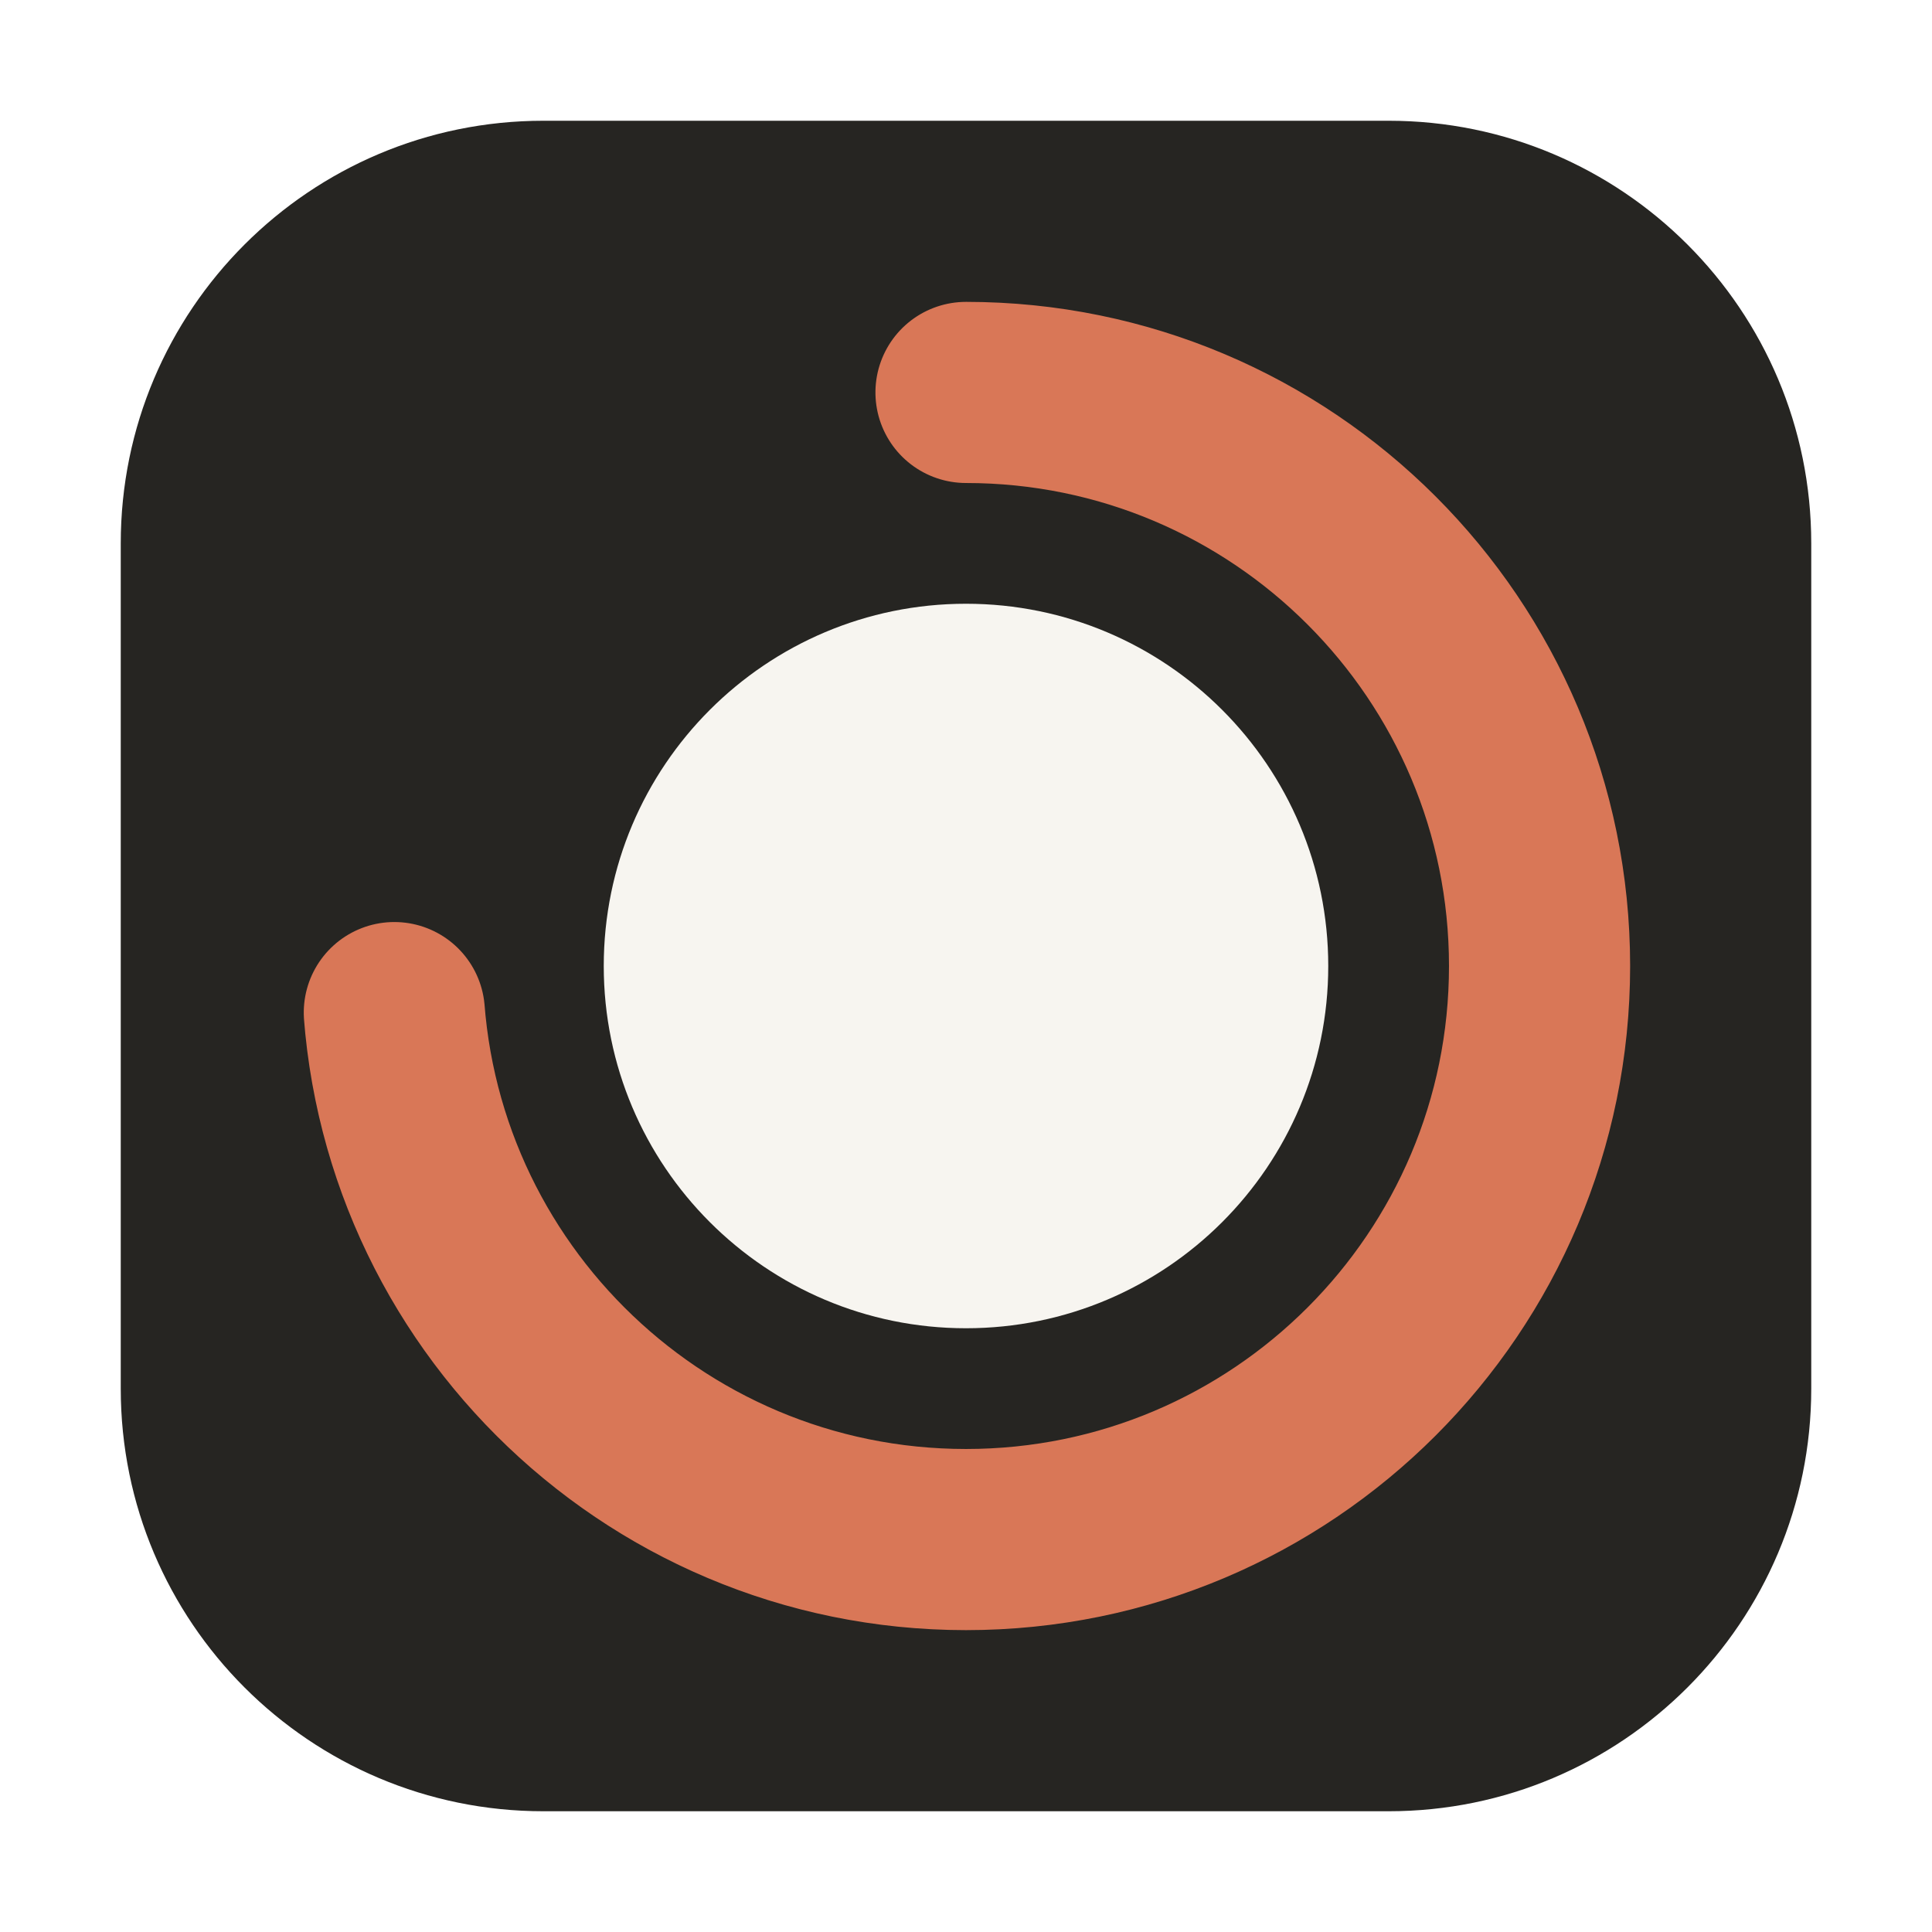
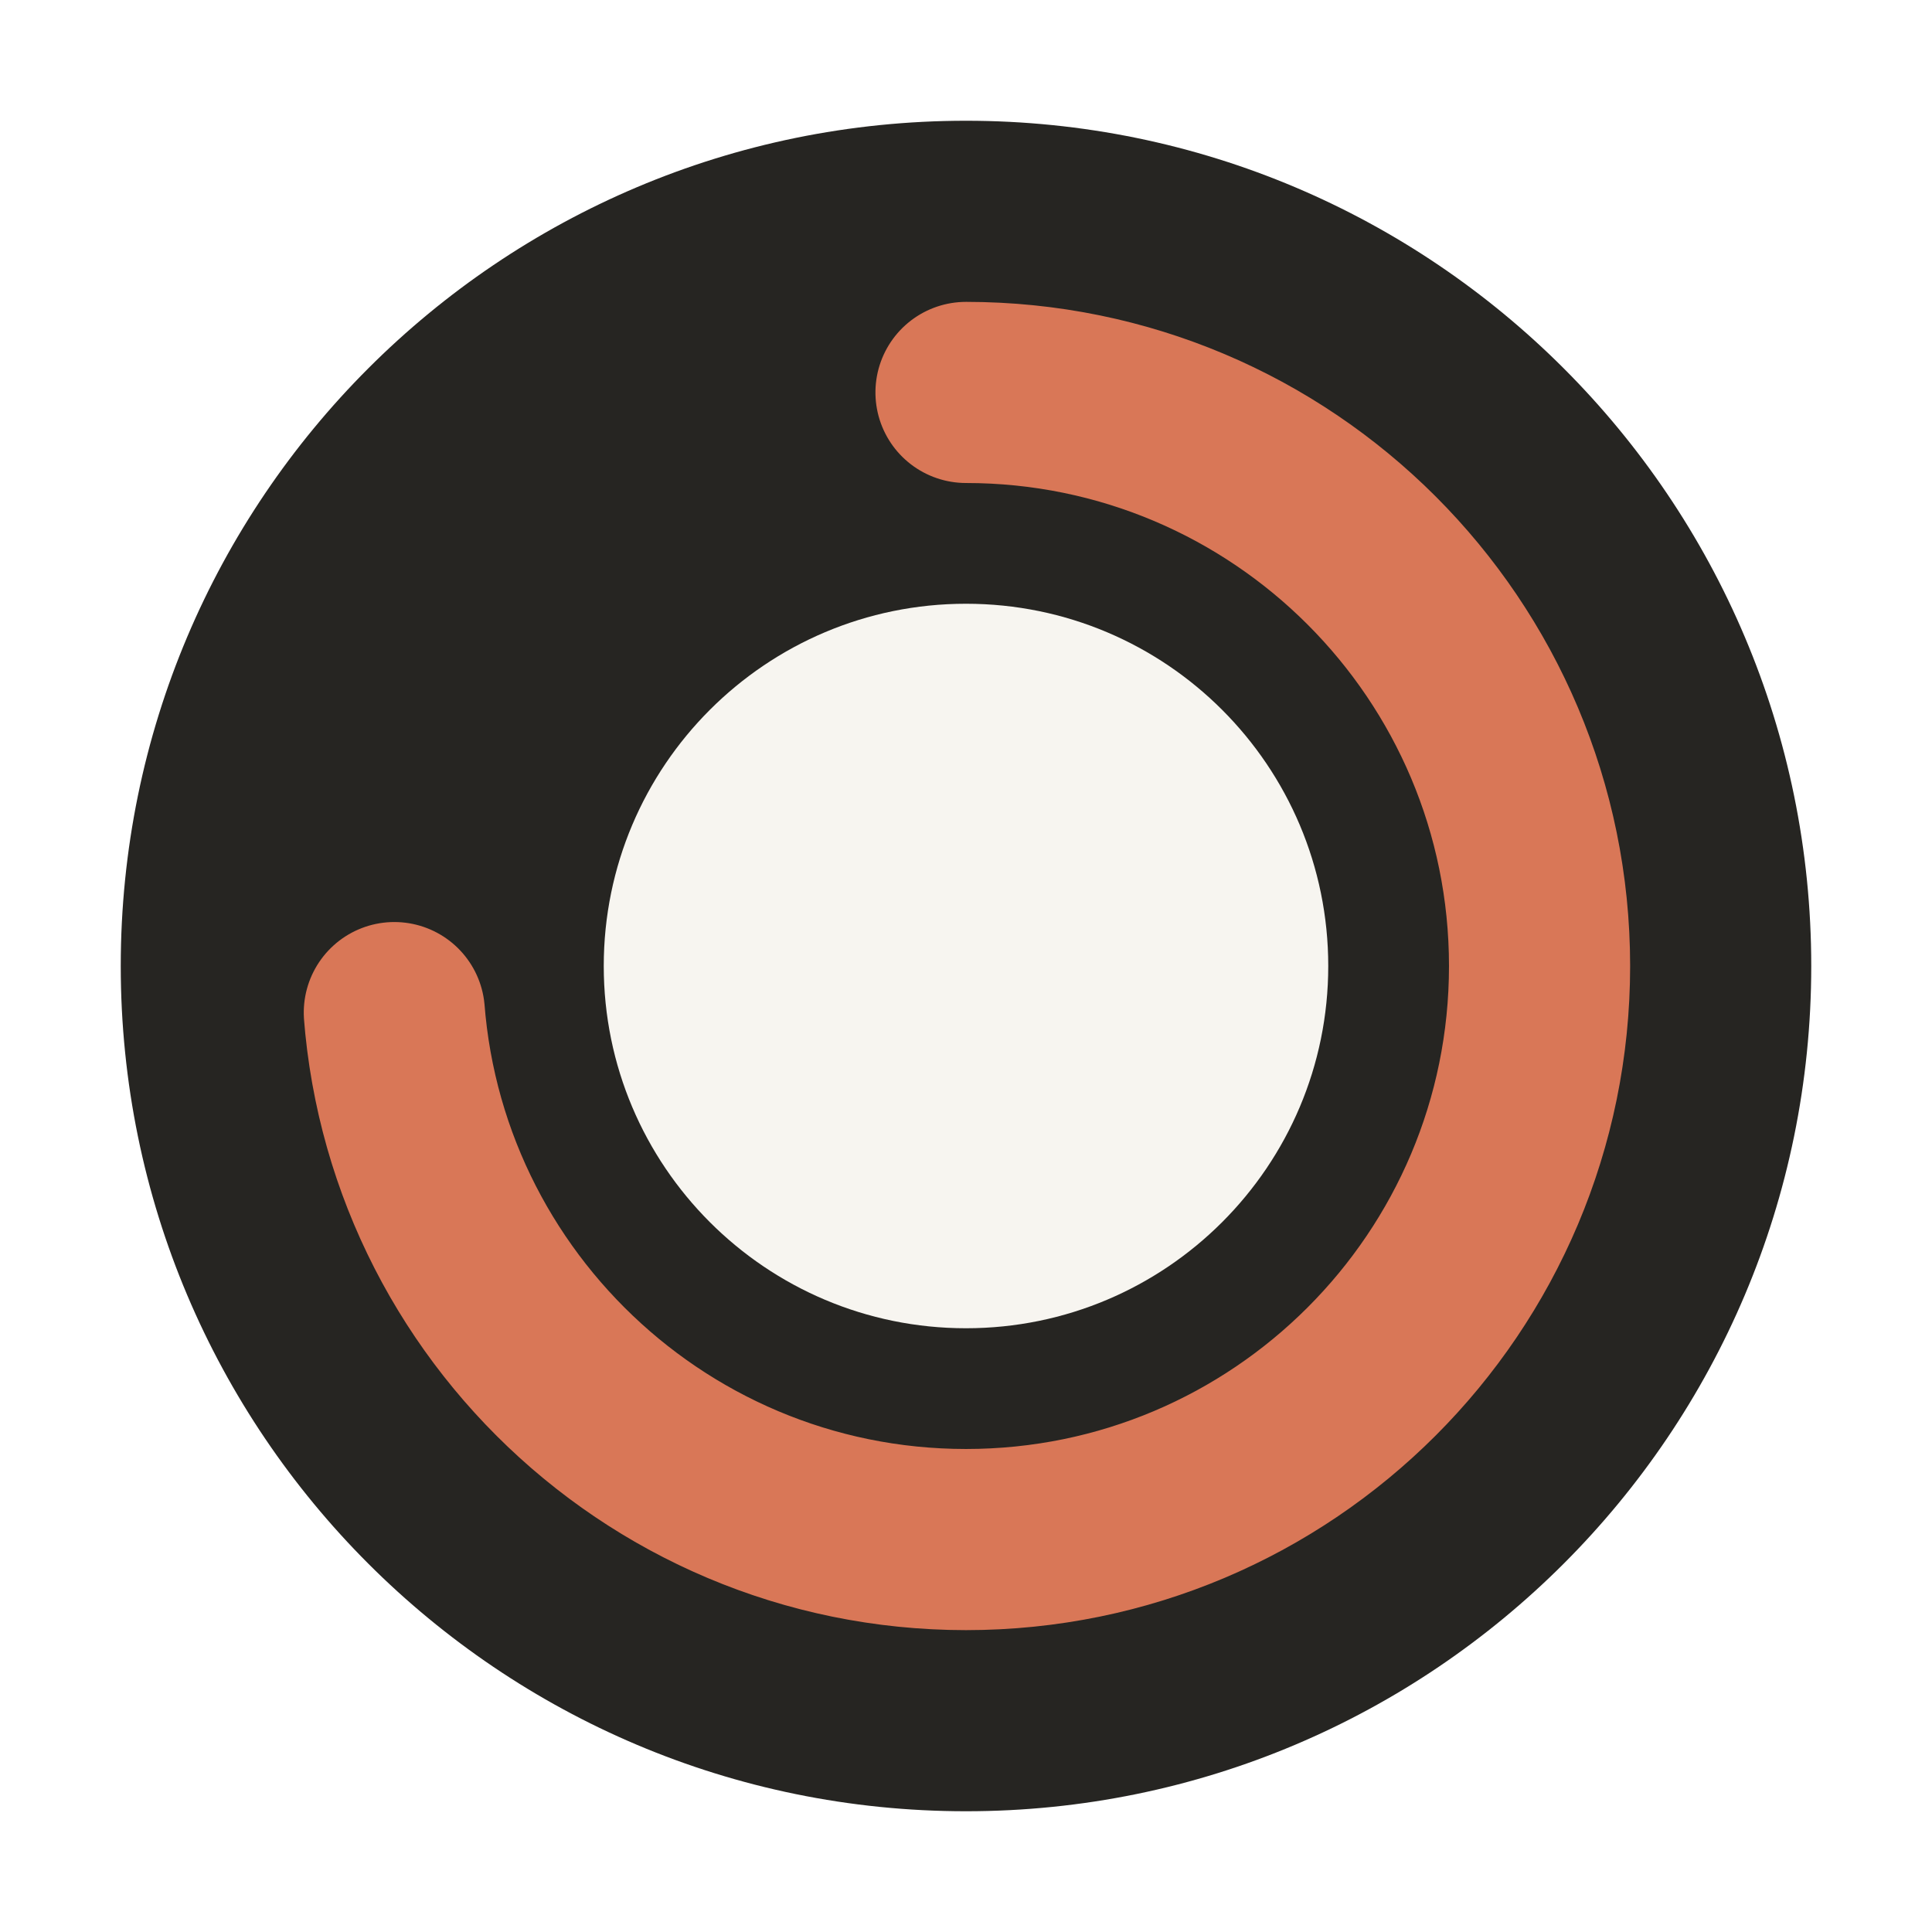
- <svg xmlns="http://www.w3.org/2000/svg" viewBox="0 0 128 128" role="img" aria-label="Claude Usage Monitor">
-   <rect x="8" y="8" width="112" height="112" rx="28" fill="#262522" />
+ <svg xmlns="http://www.w3.org/2000/svg" width="128" height="128" viewBox="0 0 128 128" role="img" aria-label="Claude Usage Monitor">
+   <circle cx="64" cy="64" r="56" fill="#262522" />
  <circle cx="64" cy="64" r="38" fill="none" stroke="#d97757" stroke-width="12" stroke-linecap="round" stroke-dasharray="176 239" transform="rotate(-90 64 64)" />
  <circle cx="64" cy="64" r="24" fill="#f7f5f0" />
</svg>
